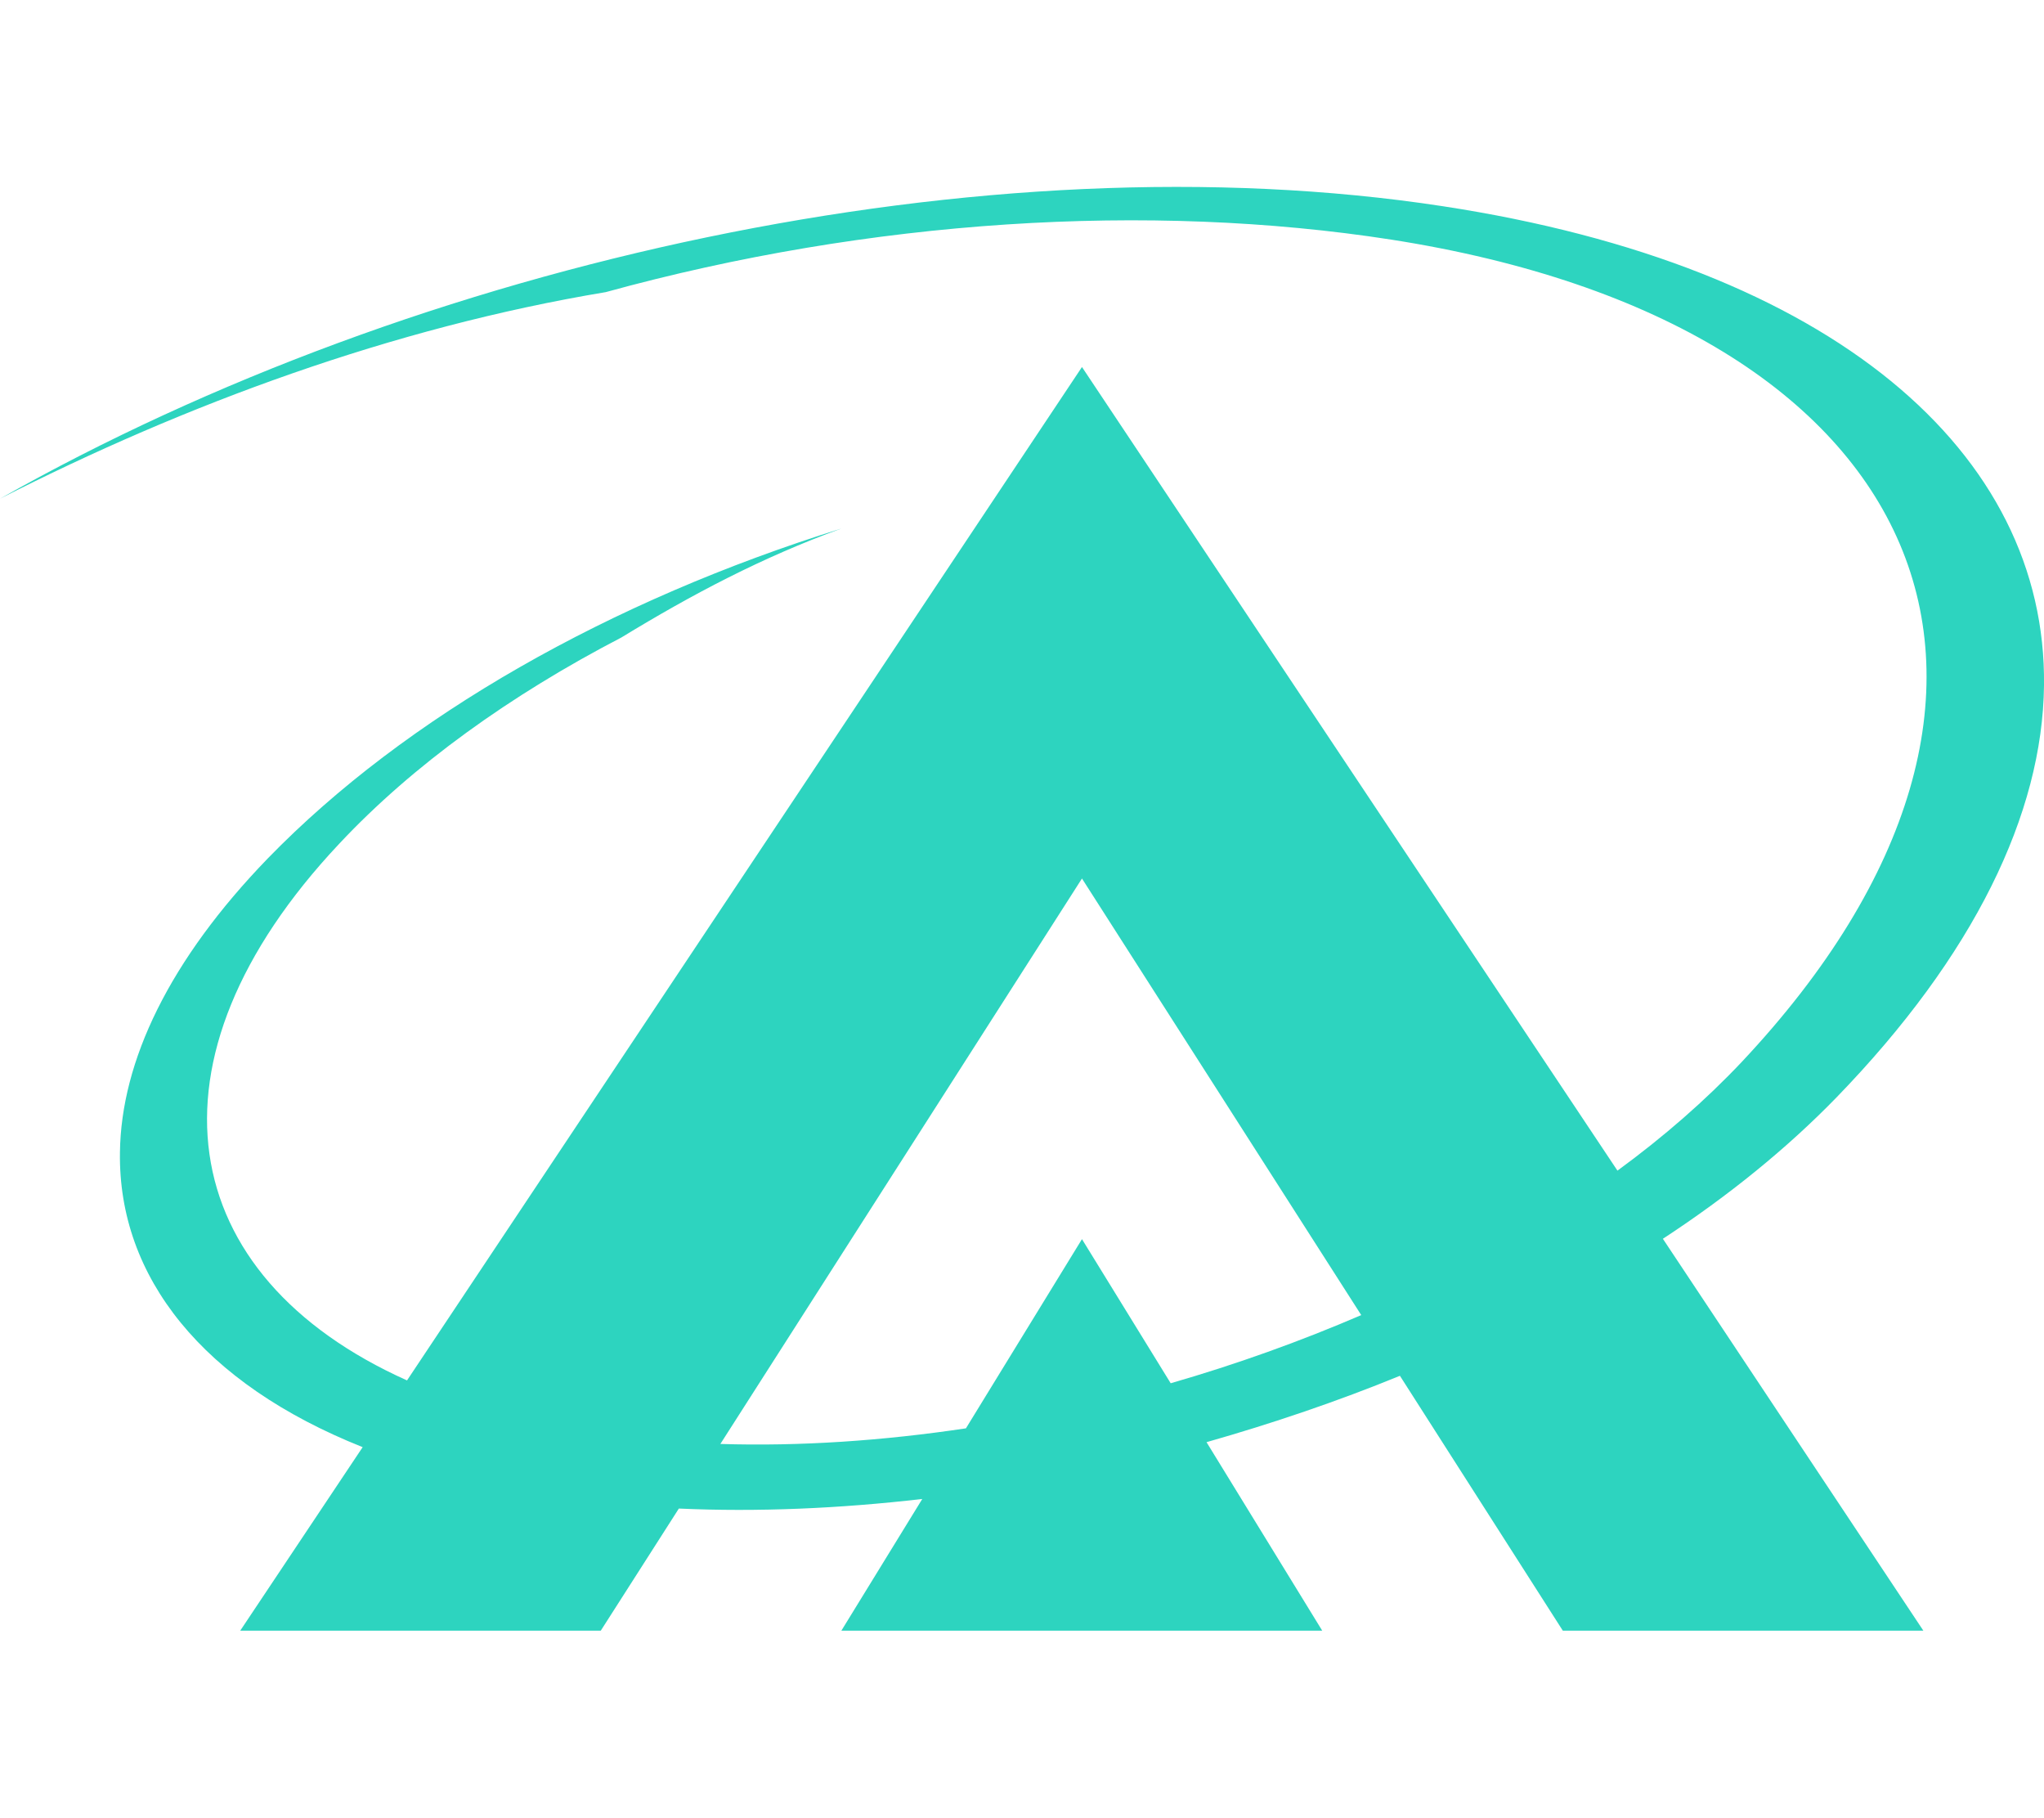
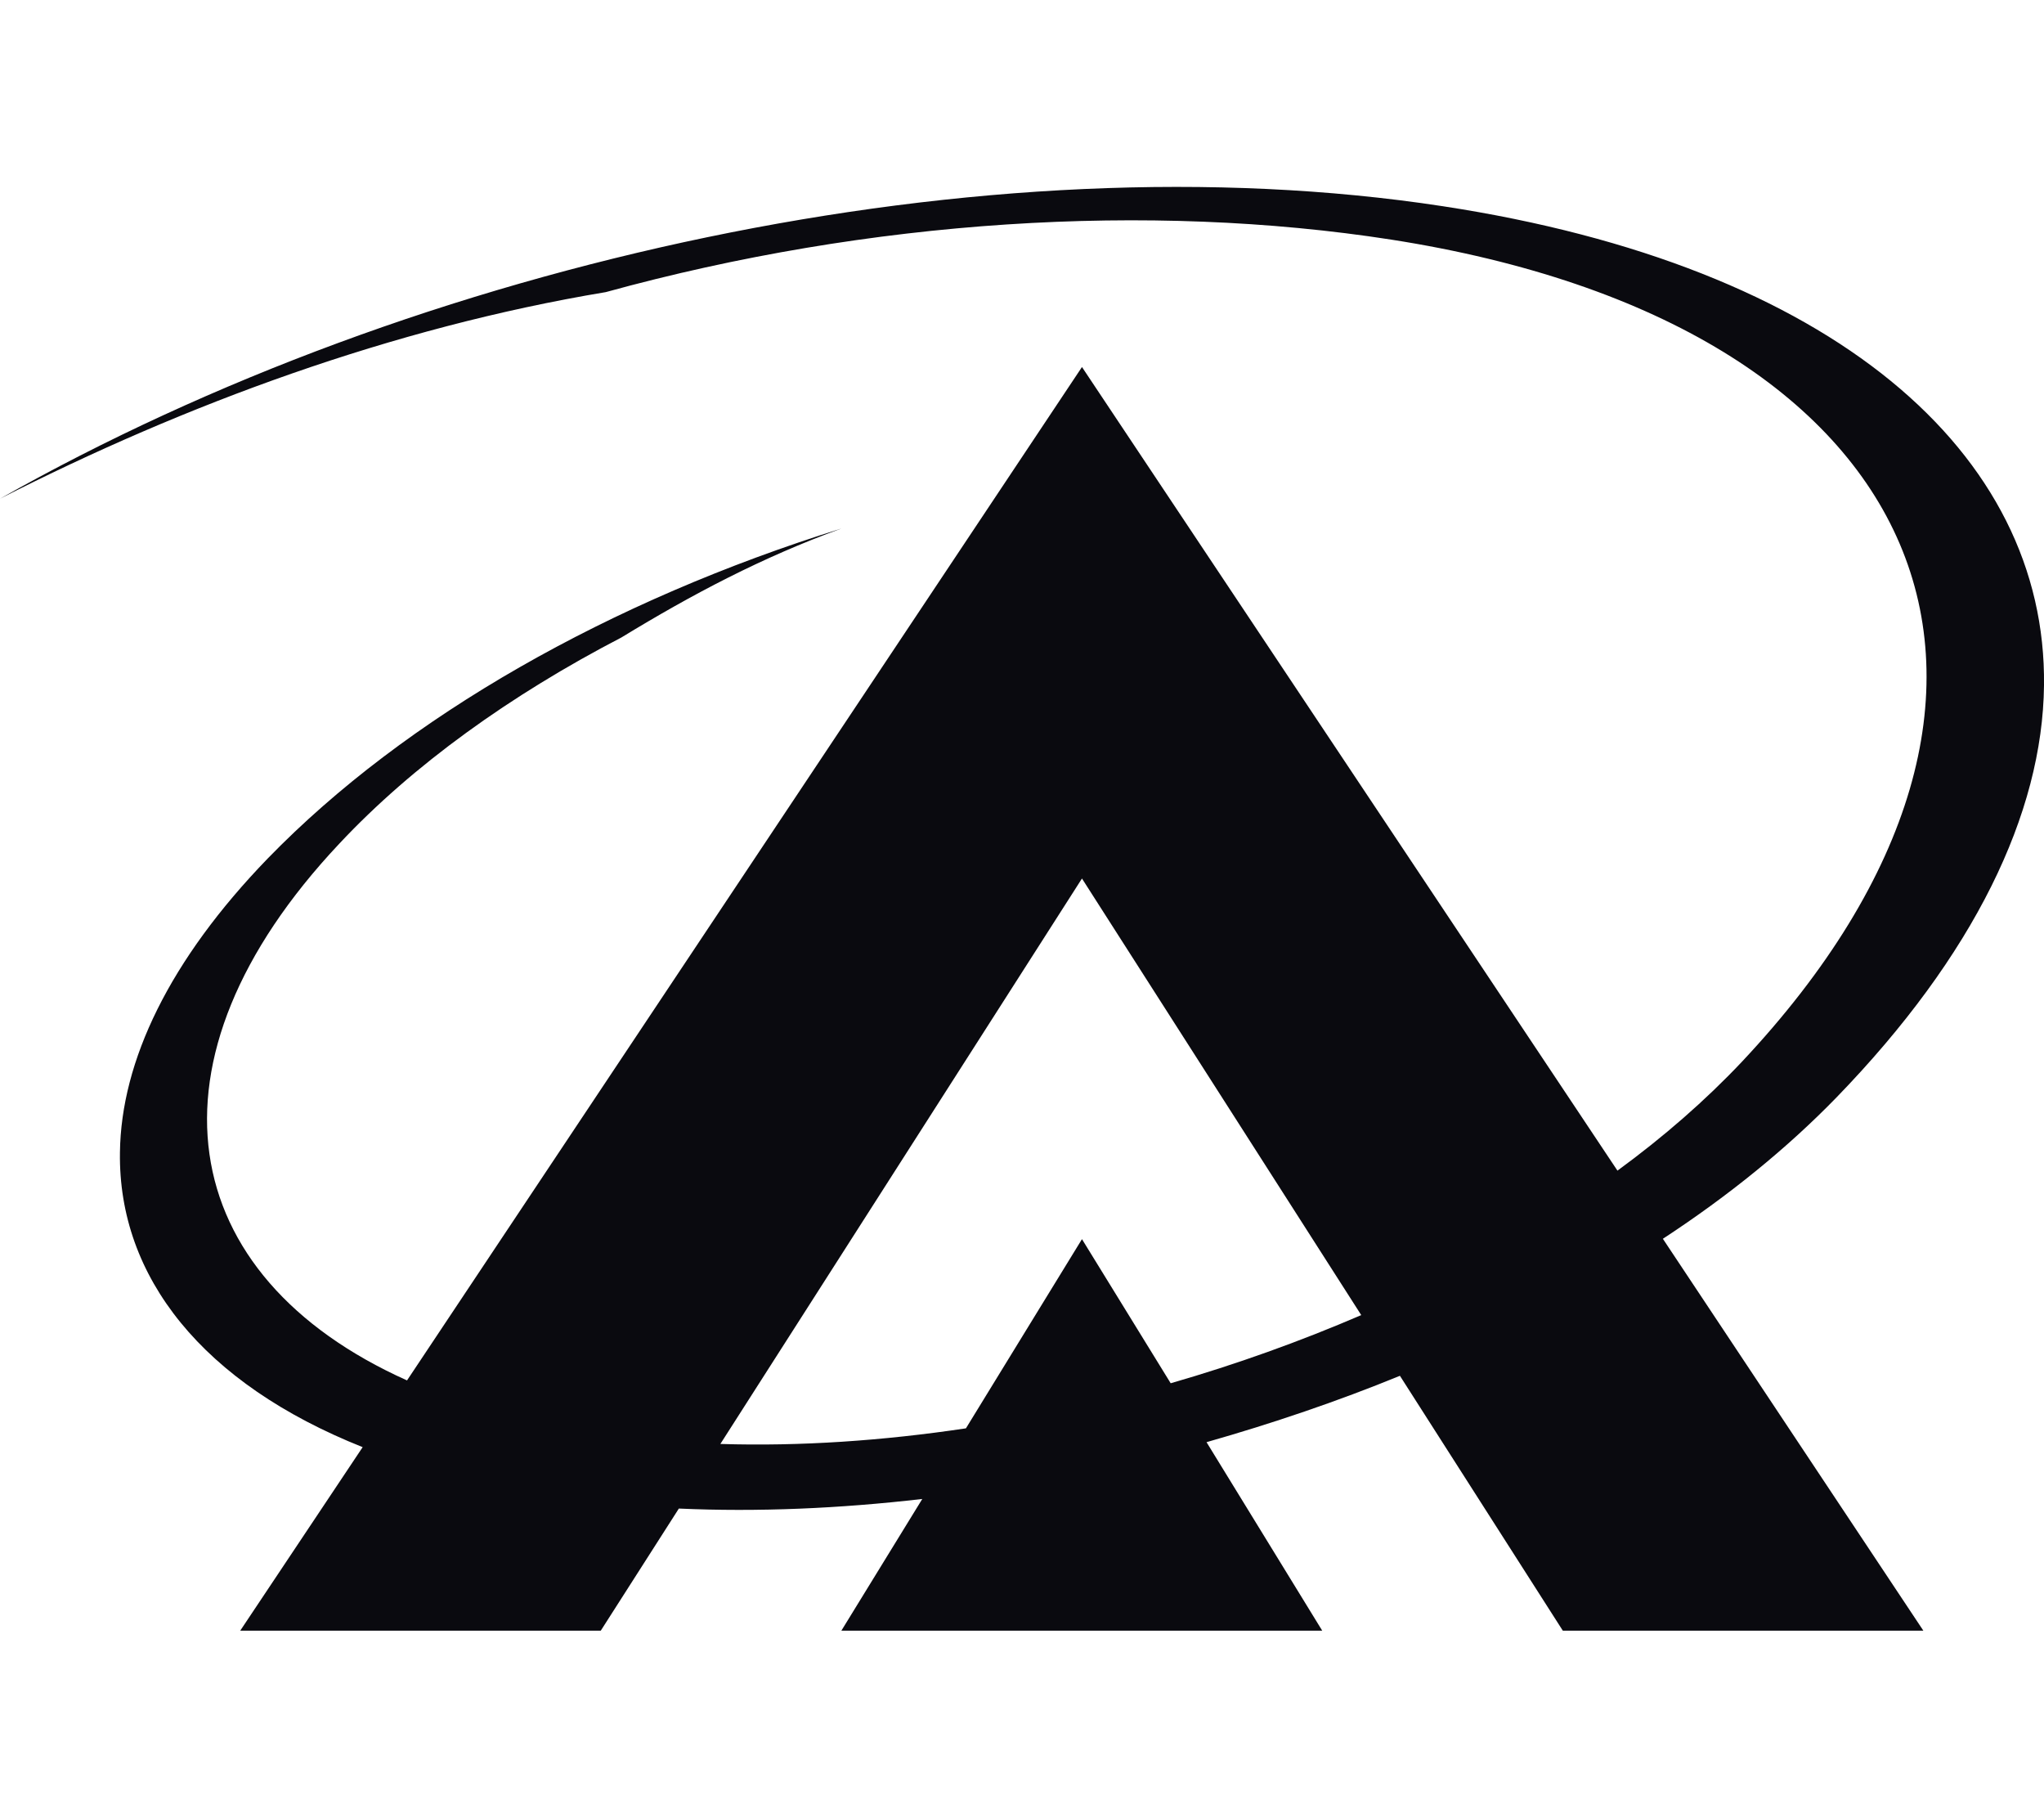
<svg xmlns="http://www.w3.org/2000/svg" viewBox="0 0 576 512" class="nav-logo-icon">
-   <path fill="#2dd4bf" d="M517.5 309.2c38.8-40 58.1-80 58.5-116.1.8-65.5-59.4-118.2-169.4-135C277.9 38.4 118.1 73.6 0 140.5 52 114 110.6 92.3 170.7 82.3c74.5-20.5 153-25.4 221.3-14.8C544.5 91.3 588.8 195 490.8 299.2c-10.2 10.8-22 21.1-35 30.6L304.9 103.4 114.7 388.9c-65.6-29.4-76.5-90.2-19.1-151.2 20.8-22.2 48.3-41.9 79.5-58.1 20-12.2 39.7-22.6 62-30.7-65.1 20.3-122.7 52.9-161.6 92.9-27.7 28.6-41.4 57.1-41.7 82.9-.5 35.1 23.4 65.1 68.4 83l-34.5 51.7h101.6l22-34.4c22.2 1 45.3 0 68.6-2.7l-22.8 37.1h135.5L340 406.3c18.6-5.3 36.9-11.5 54.5-18.7l45.9 71.8H542L468.6 349c18.5-12.1 35-25.5 48.9-39.8zm-187.6 80.5l-25-40.6-32.7 53.3c-23.4 3.5-46.7 5.1-69.2 4.4l101.9-159.3 78.7 123c-17.2 7.4-35.3 13.9-53.7 19.2z" />
+   <path fill="#0a0a0f" d="M517.5 309.2c38.8-40 58.1-80 58.5-116.1.8-65.5-59.4-118.2-169.4-135C277.9 38.4 118.1 73.6 0 140.5 52 114 110.6 92.3 170.7 82.3c74.5-20.5 153-25.4 221.3-14.8C544.5 91.3 588.8 195 490.8 299.2c-10.2 10.8-22 21.1-35 30.6L304.9 103.4 114.7 388.9c-65.6-29.4-76.5-90.2-19.1-151.2 20.8-22.2 48.3-41.9 79.5-58.1 20-12.2 39.7-22.6 62-30.7-65.1 20.3-122.7 52.9-161.6 92.9-27.7 28.6-41.4 57.1-41.7 82.9-.5 35.1 23.4 65.1 68.4 83l-34.5 51.7h101.6l22-34.4c22.2 1 45.3 0 68.6-2.7l-22.8 37.1h135.5L340 406.3c18.6-5.3 36.9-11.5 54.5-18.7l45.9 71.8H542L468.6 349c18.5-12.1 35-25.5 48.9-39.8zm-187.6 80.5l-25-40.6-32.7 53.3c-23.4 3.5-46.7 5.1-69.2 4.4l101.9-159.3 78.7 123c-17.2 7.4-35.3 13.9-53.7 19.2z" />
</svg>
